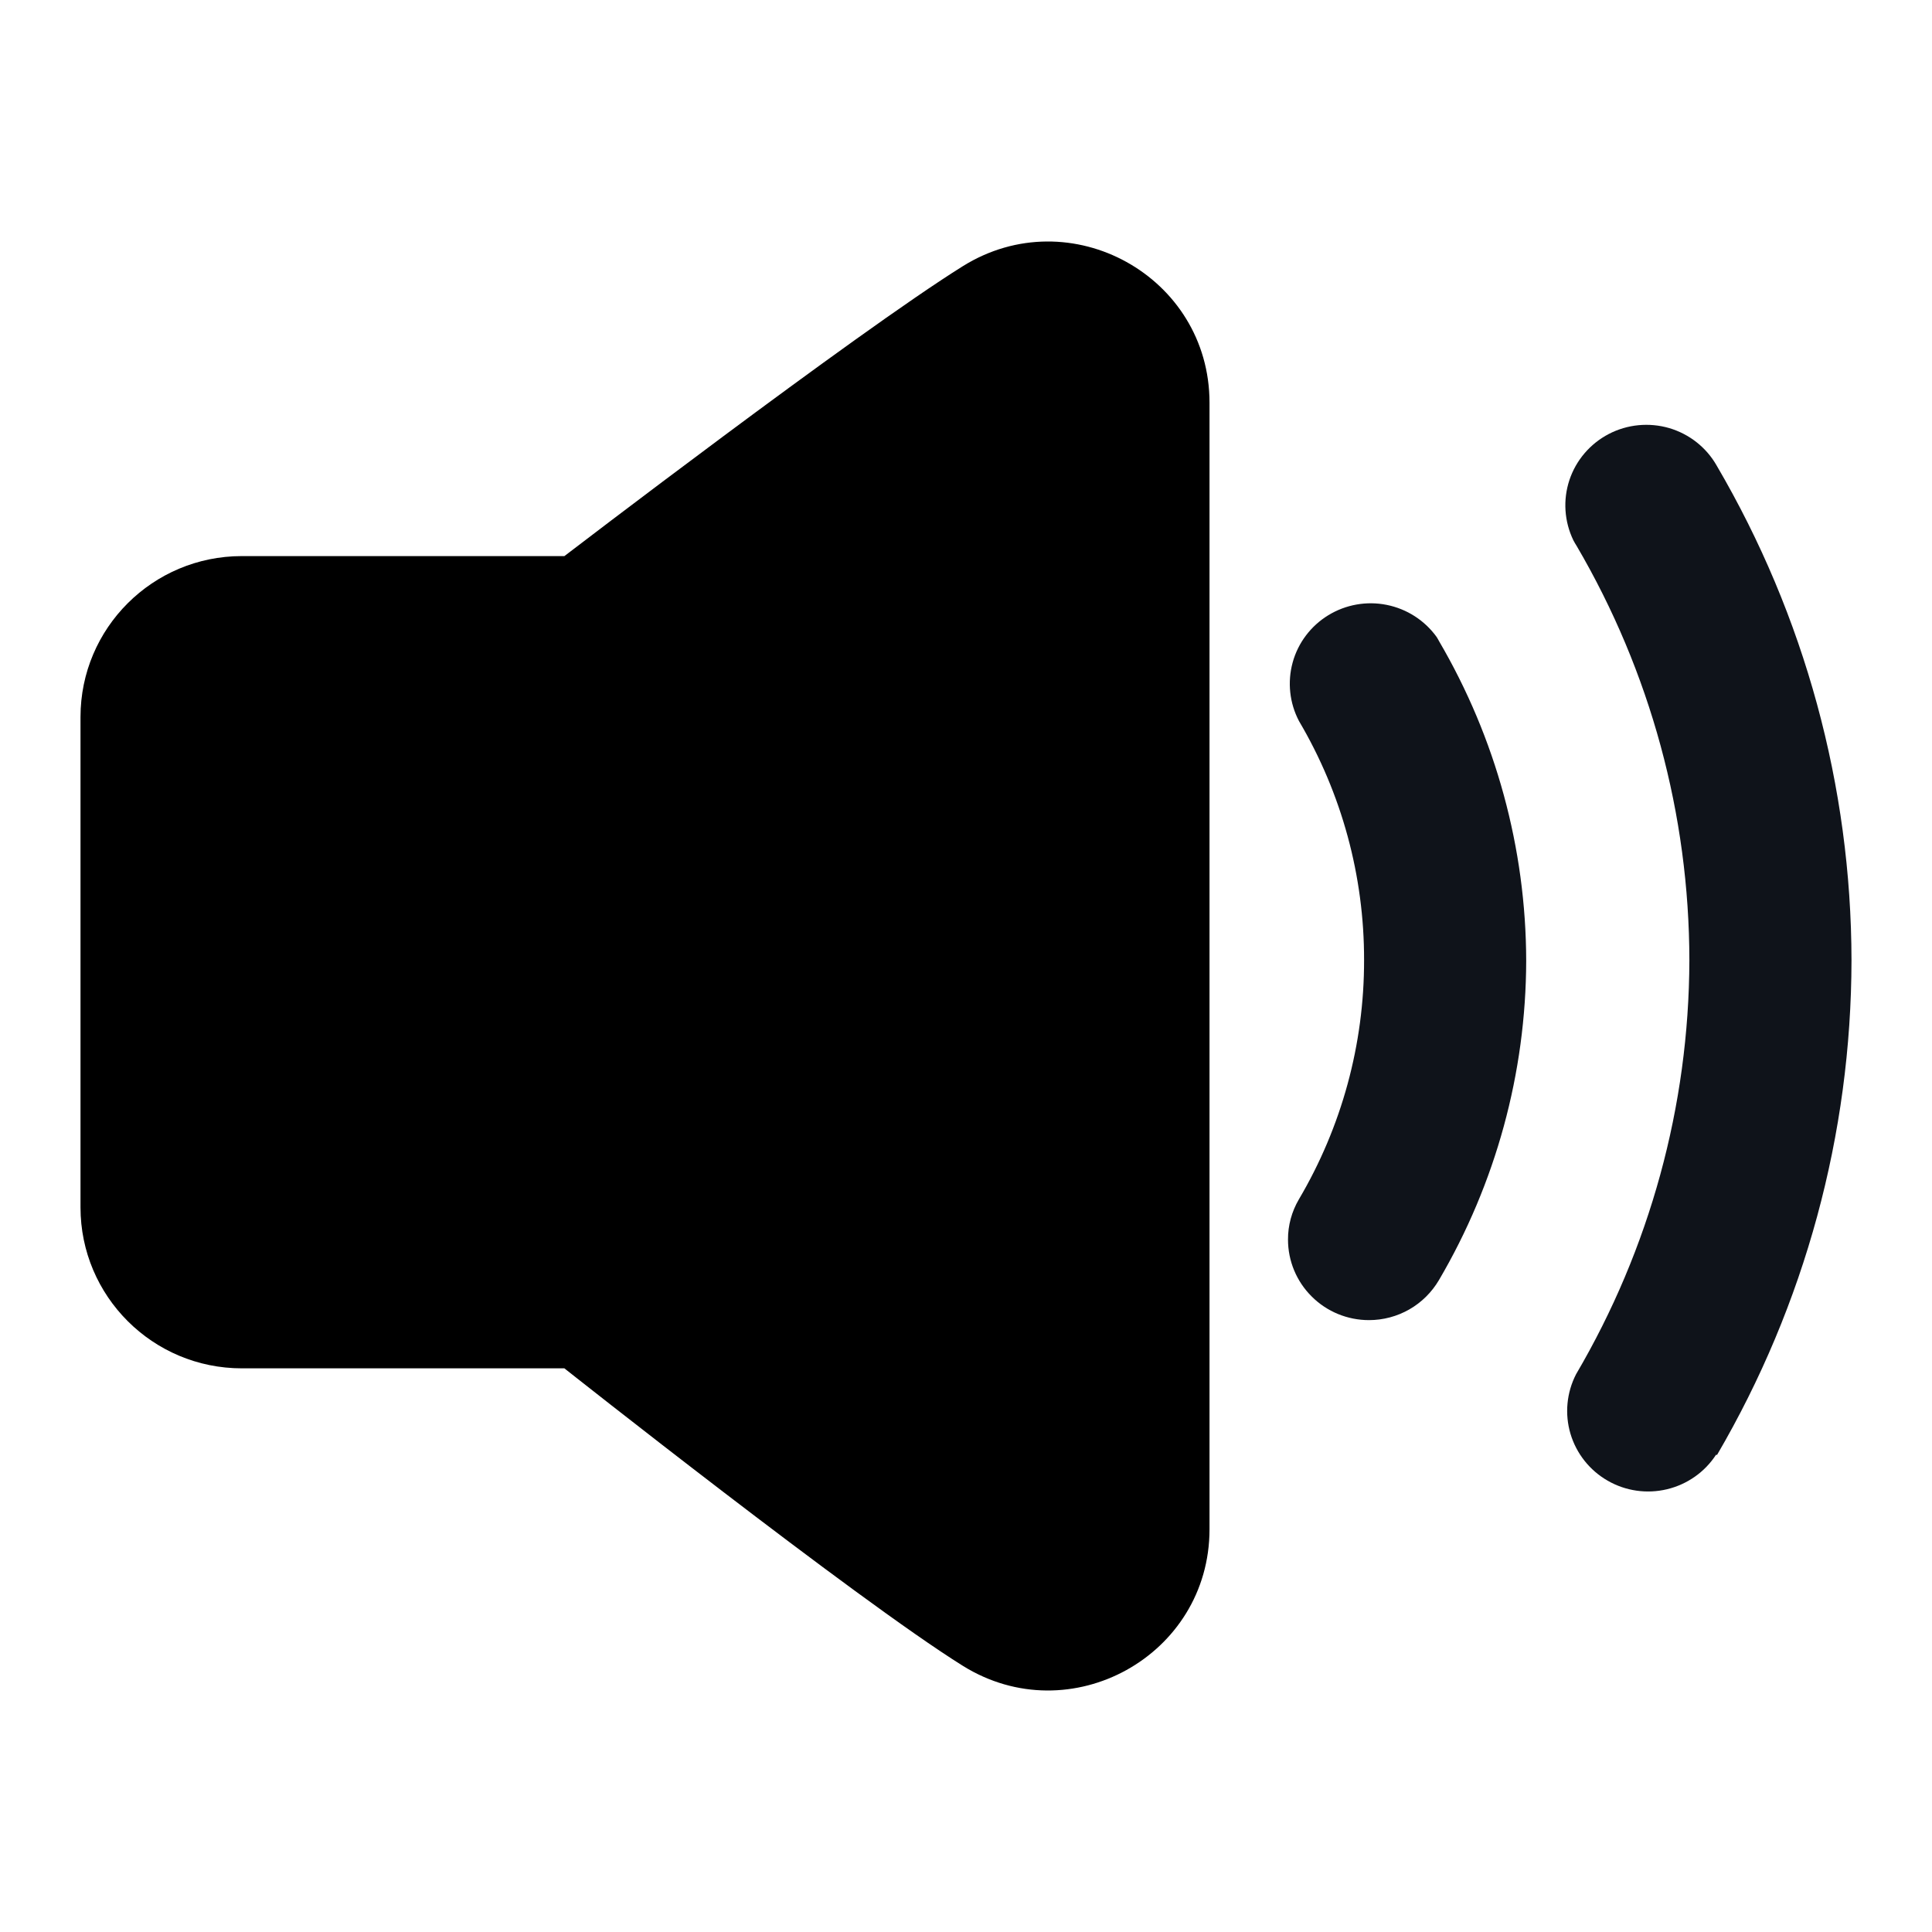
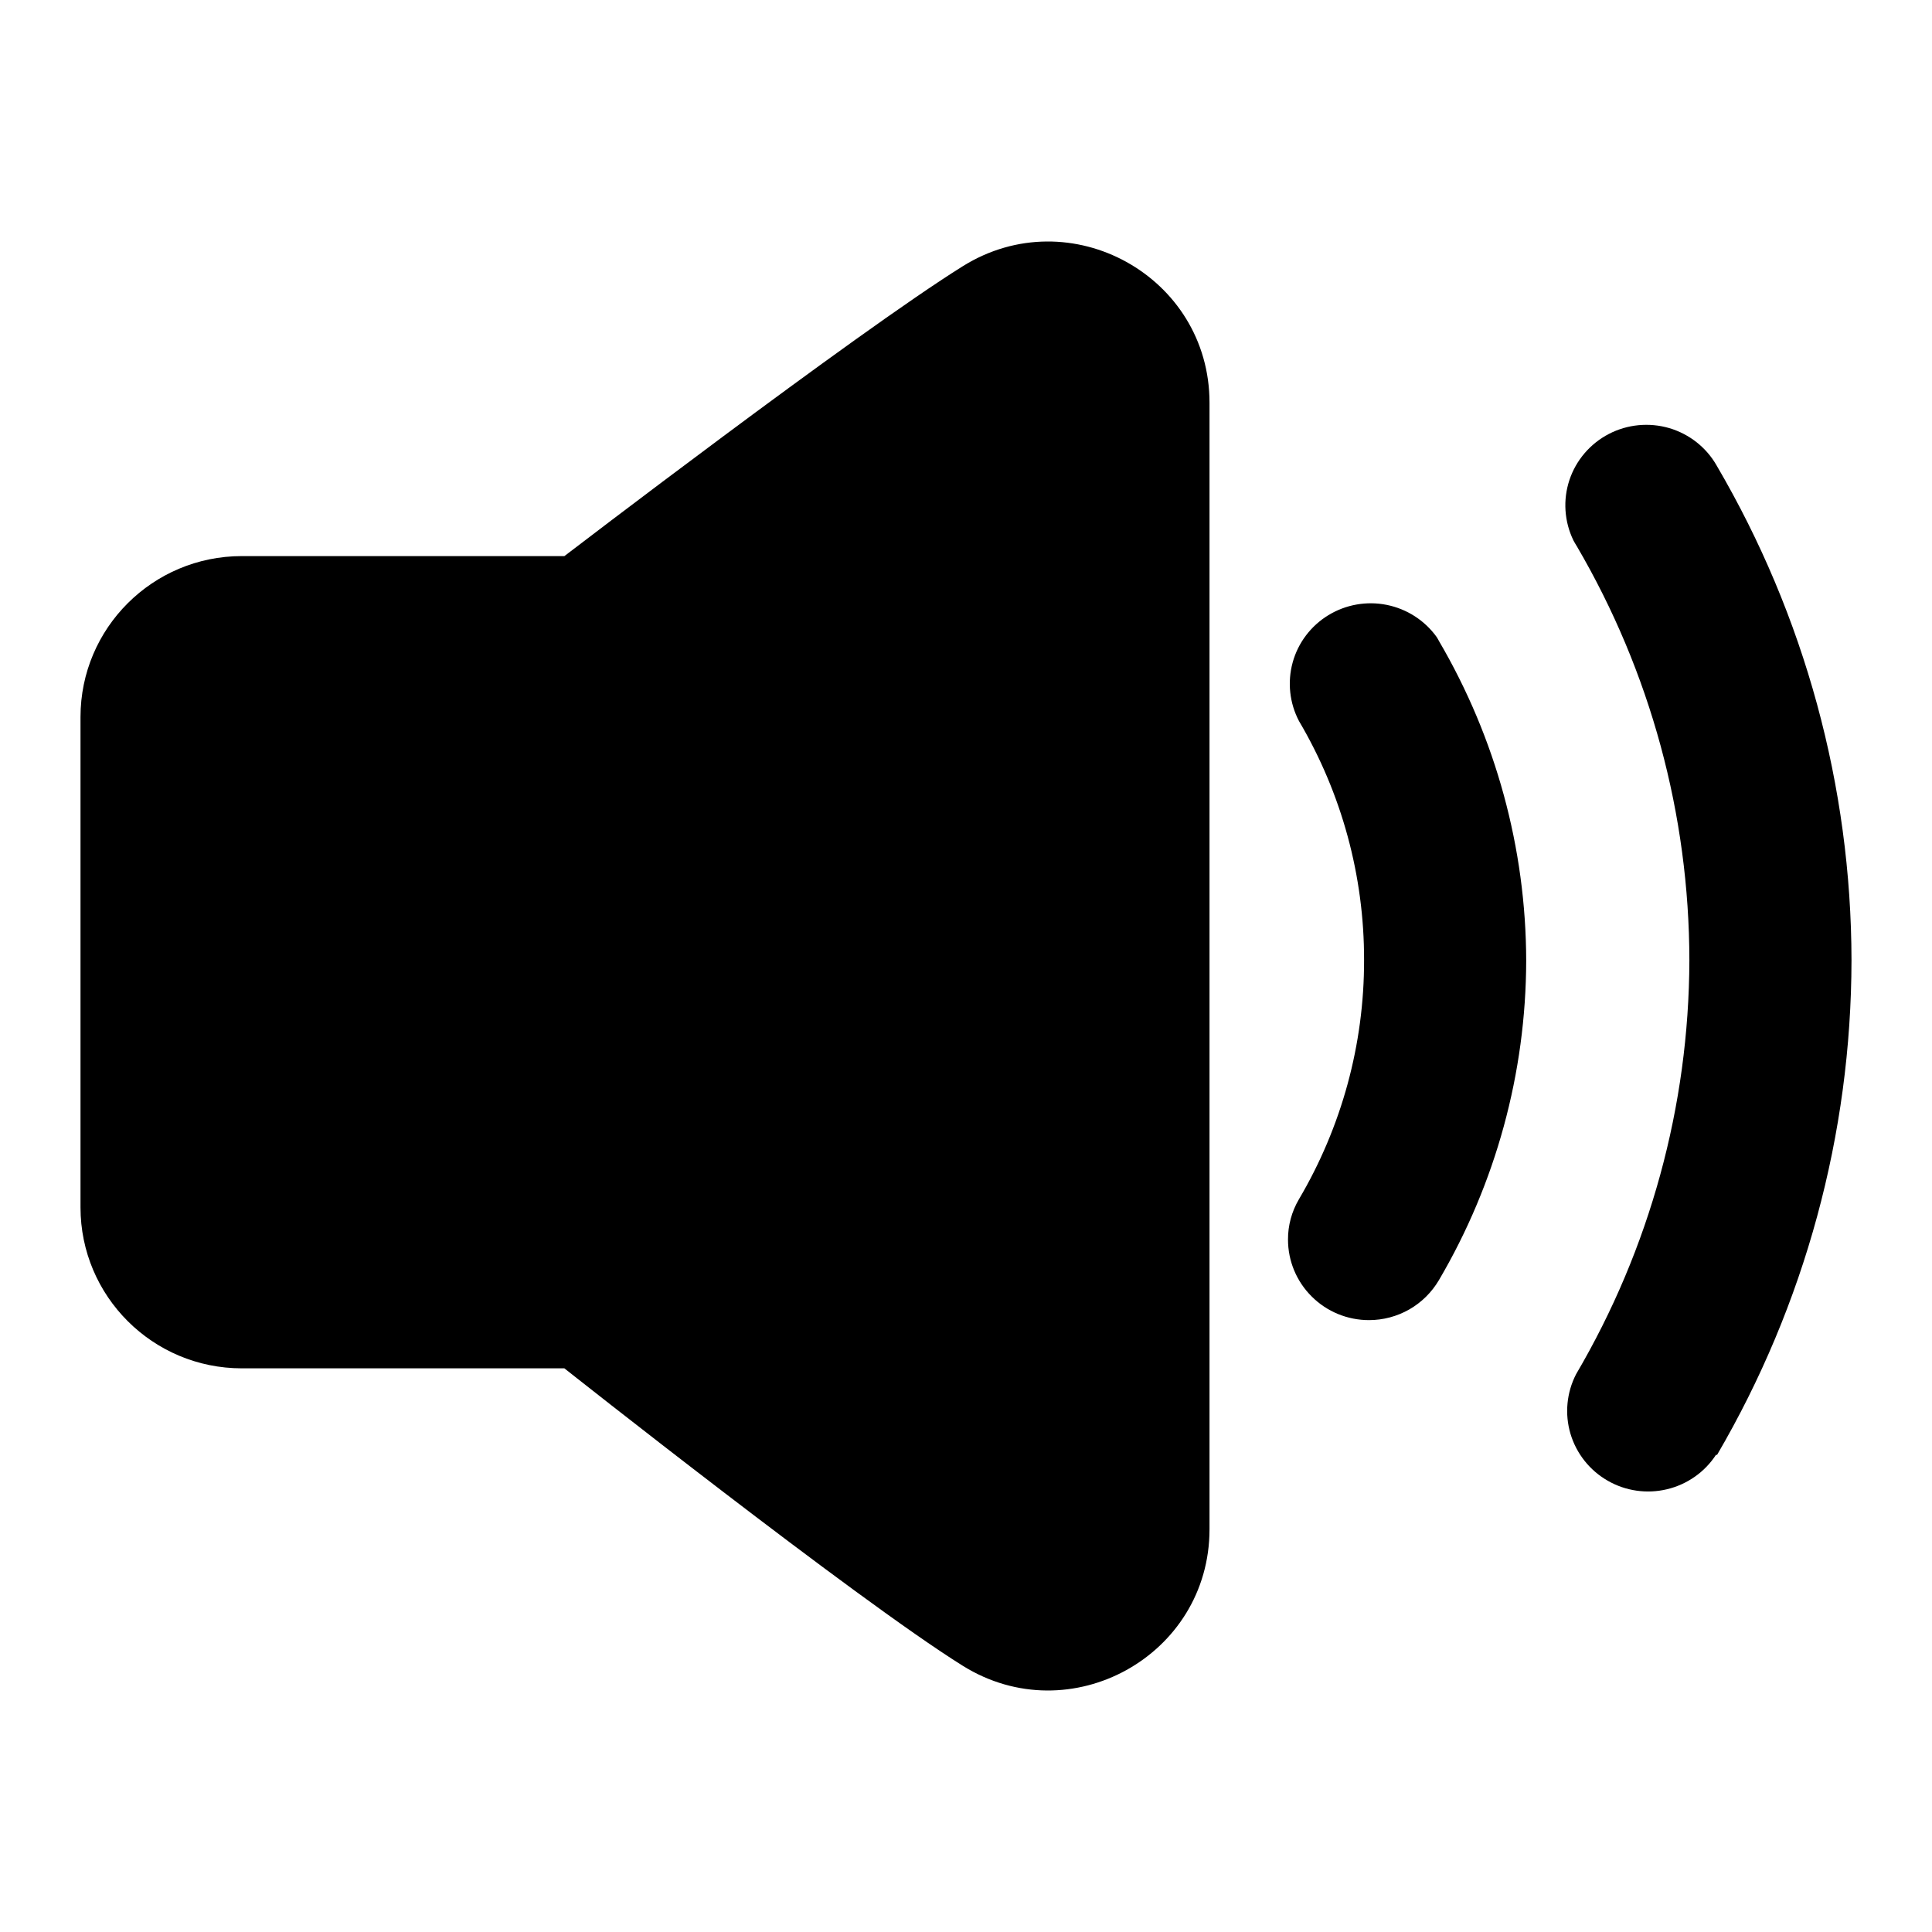
<svg xmlns="http://www.w3.org/2000/svg" width="24" height="24" viewBox="0 0 24 24" fill="none">
-   <path d="M17.006 16.399C16.739 16.399 16.483 16.294 16.295 16.106C16.106 15.919 16 15.664 16 15.399C15.999 15.223 16.046 15.051 16.135 14.899C16.667 13.998 16.947 12.971 16.945 11.926C16.947 10.883 16.668 9.858 16.137 8.958C16.019 8.734 15.991 8.473 16.058 8.229C16.125 7.985 16.284 7.775 16.5 7.643C16.717 7.51 16.977 7.464 17.226 7.514C17.476 7.564 17.697 7.706 17.846 7.912C17.857 7.929 17.867 7.947 17.876 7.964C18.582 9.17 18.956 10.539 18.959 11.934C18.956 13.329 18.582 14.698 17.875 15.902C17.786 16.053 17.659 16.179 17.507 16.266C17.355 16.353 17.182 16.399 17.006 16.399ZM21.33 18.073C22.421 16.207 22.997 14.088 23 11.929C22.997 9.77 22.419 7.651 21.326 5.785C21.198 5.559 20.986 5.392 20.736 5.318C20.485 5.245 20.216 5.271 19.985 5.391C19.753 5.512 19.578 5.717 19.496 5.963C19.414 6.21 19.432 6.478 19.545 6.712C19.558 6.736 19.572 6.761 19.587 6.784C20.502 8.347 20.984 10.122 20.986 11.93C20.981 13.738 20.495 15.511 19.578 17.072C19.461 17.3 19.436 17.565 19.509 17.811C19.582 18.056 19.747 18.265 19.97 18.393C20.193 18.522 20.458 18.56 20.708 18.5C20.959 18.44 21.177 18.287 21.317 18.072L21.33 18.073Z" fill="#0F131A" />
-   <path d="M7.011 6.908C7.011 6.908 10.625 4.14 11.96 3.307C13.294 2.475 15.025 3.432 15.025 5.003V18.997C15.025 20.568 13.294 21.525 11.96 20.693C10.625 19.86 7.011 16.998 7.011 16.998H3.004C1.897 16.998 1 16.102 1 14.998V8.907C1 7.803 1.897 6.908 3.004 6.908H7.011Z" fill="black" />
+   <path d="M17.006 16.399C16.739 16.399 16.483 16.294 16.295 16.106C16.106 15.919 16 15.664 16 15.399C15.999 15.223 16.046 15.051 16.135 14.899C16.667 13.998 16.947 12.971 16.945 11.926C16.947 10.883 16.668 9.858 16.137 8.958C16.019 8.734 15.991 8.473 16.058 8.229C16.125 7.985 16.284 7.775 16.5 7.643C16.717 7.51 16.977 7.464 17.226 7.514C17.476 7.564 17.697 7.706 17.846 7.912C17.857 7.929 17.867 7.947 17.876 7.964C18.582 9.17 18.956 10.539 18.959 11.934C18.956 13.329 18.582 14.698 17.875 15.902C17.786 16.053 17.659 16.179 17.507 16.266C17.355 16.353 17.182 16.399 17.006 16.399ZM21.33 18.073C22.421 16.207 22.997 14.088 23 11.929C22.997 9.77 22.419 7.651 21.326 5.785C21.198 5.559 20.986 5.392 20.736 5.318C20.485 5.245 20.216 5.271 19.985 5.391C19.753 5.512 19.578 5.717 19.496 5.963C19.414 6.21 19.432 6.478 19.545 6.712C19.558 6.736 19.572 6.761 19.587 6.784C20.502 8.347 20.984 10.122 20.986 11.93C20.981 13.738 20.495 15.511 19.578 17.072C19.461 17.3 19.436 17.565 19.509 17.811C19.582 18.056 19.747 18.265 19.97 18.393C20.193 18.522 20.458 18.56 20.708 18.5C20.959 18.44 21.177 18.287 21.317 18.072L21.33 18.073Z" fill="currentColor" />
+   <path d="M7.011 6.908C7.011 6.908 10.625 4.14 11.96 3.307C13.294 2.475 15.025 3.432 15.025 5.003V18.997C15.025 20.568 13.294 21.525 11.96 20.693C10.625 19.86 7.011 16.998 7.011 16.998H3.004C1.897 16.998 1 16.102 1 14.998V8.907C1 7.803 1.897 6.908 3.004 6.908H7.011Z" fill="currentColor" />
</svg>
